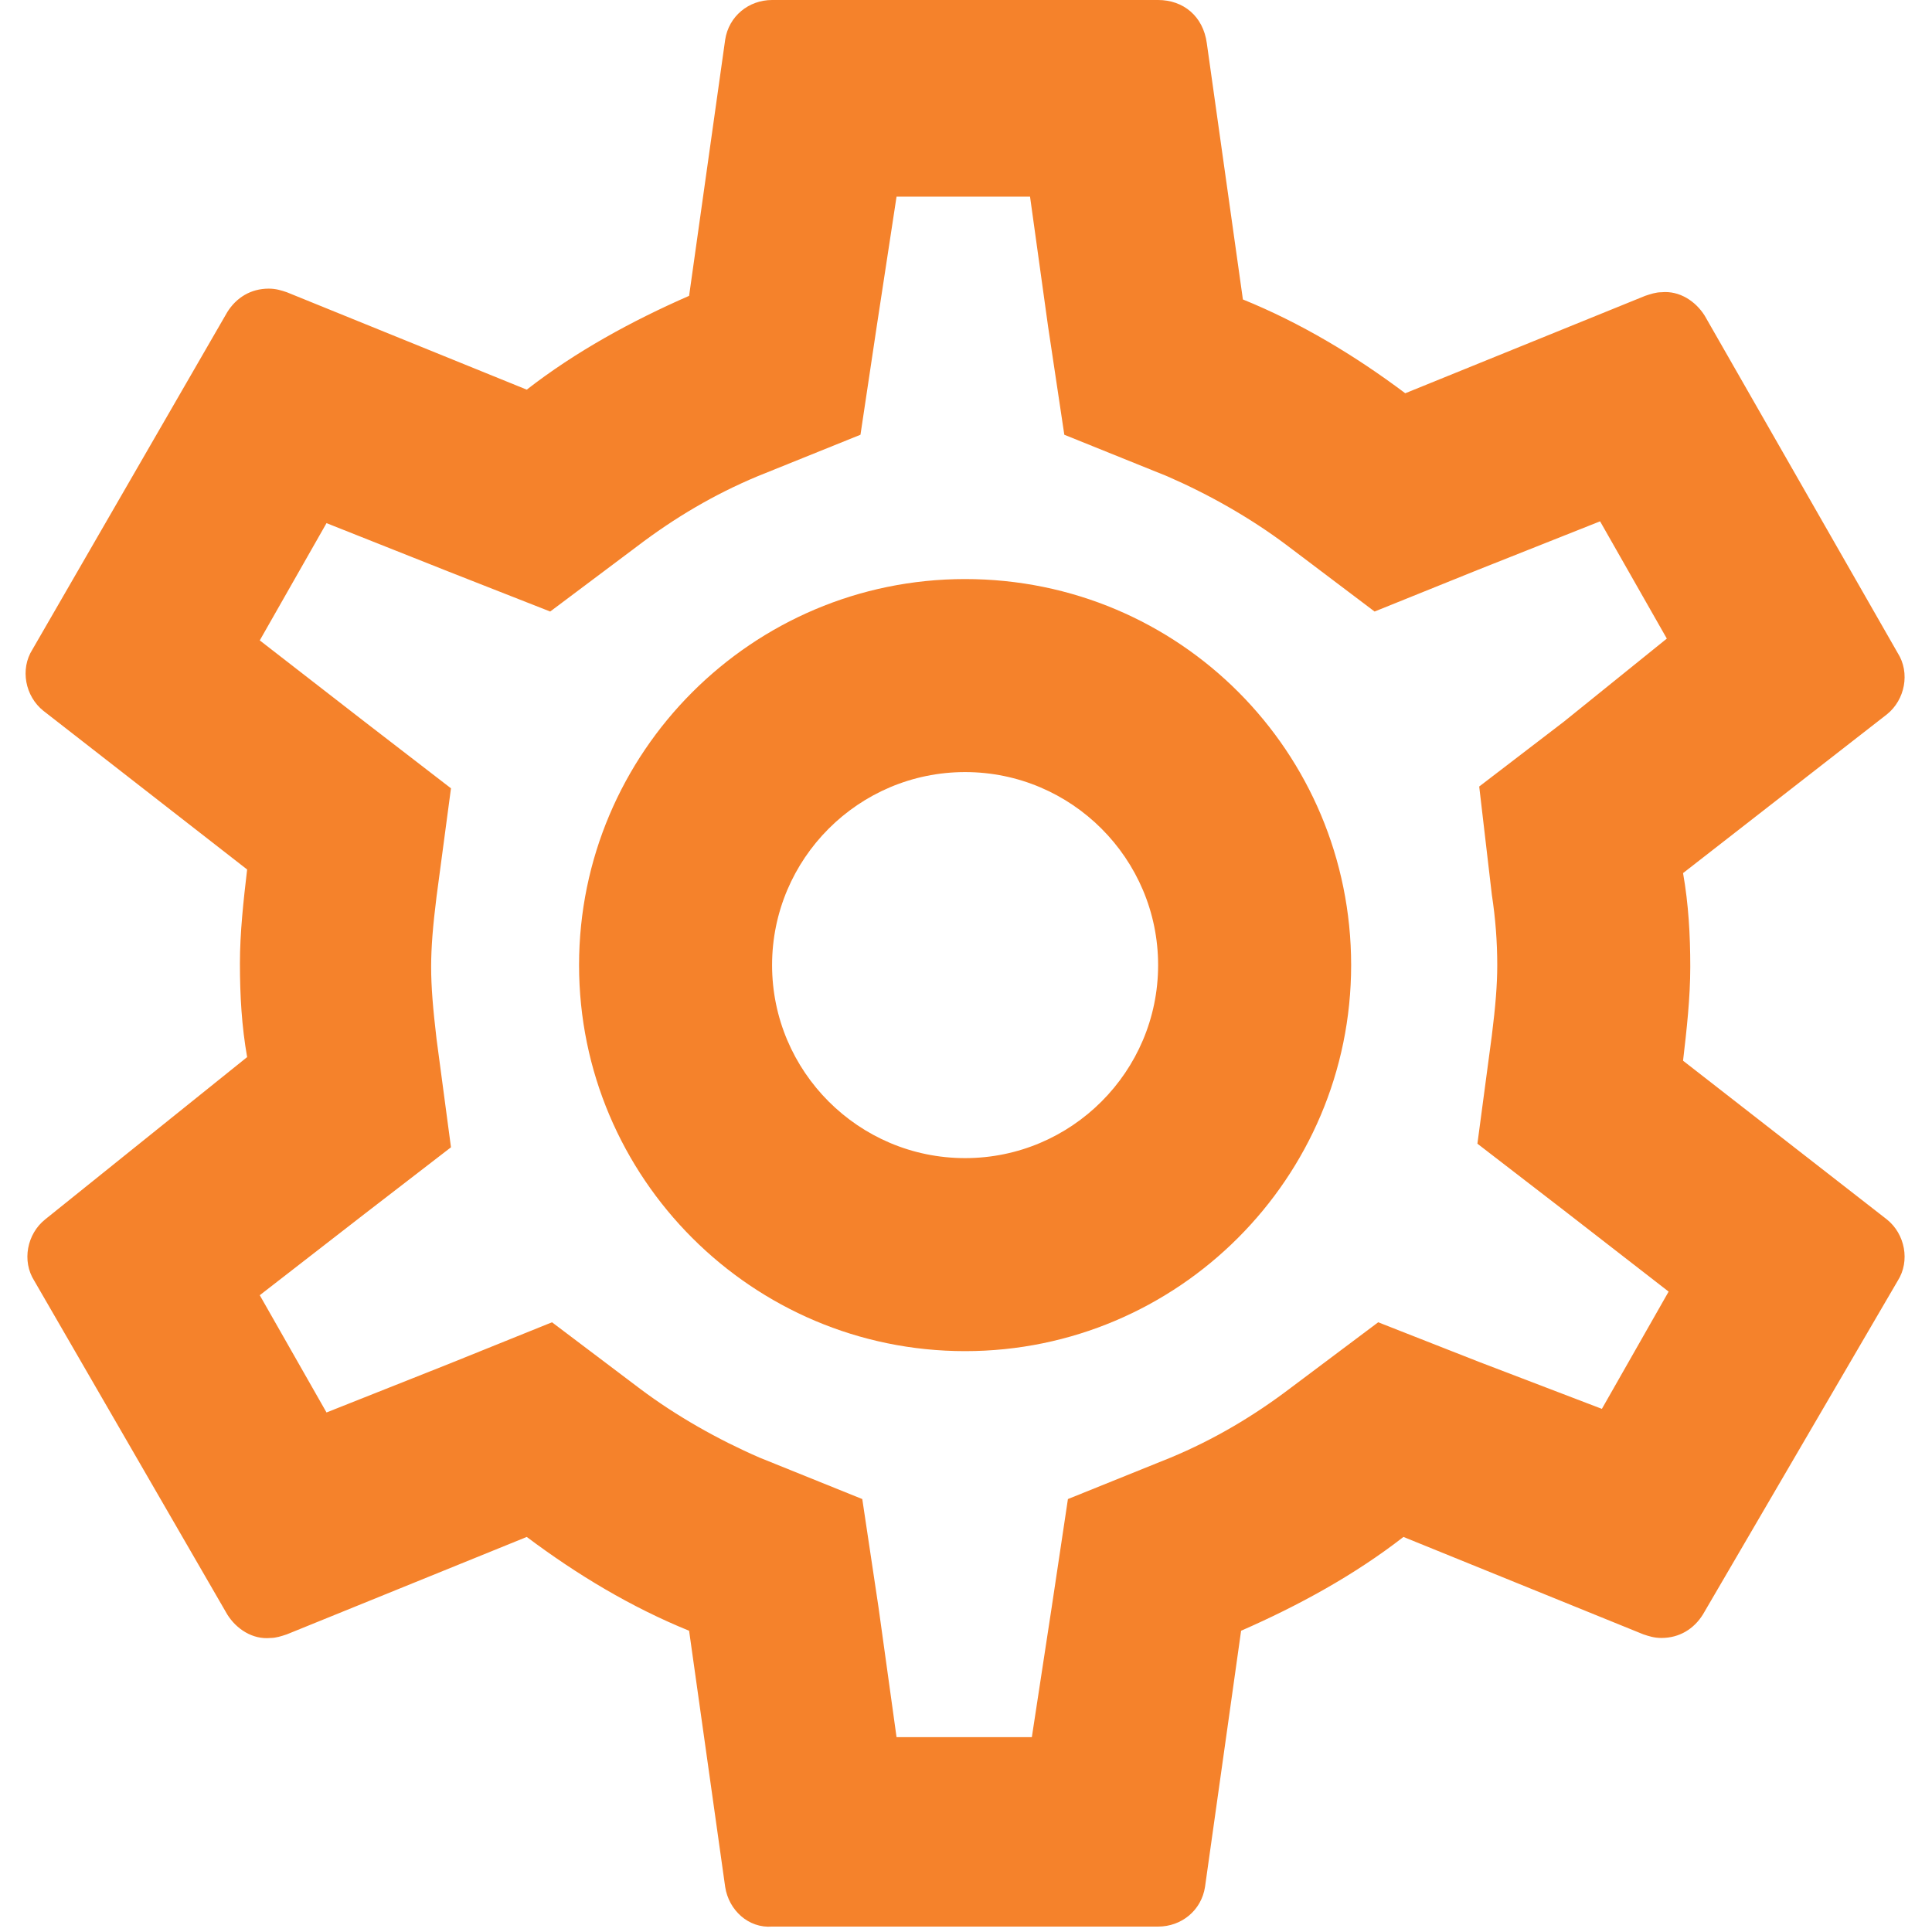
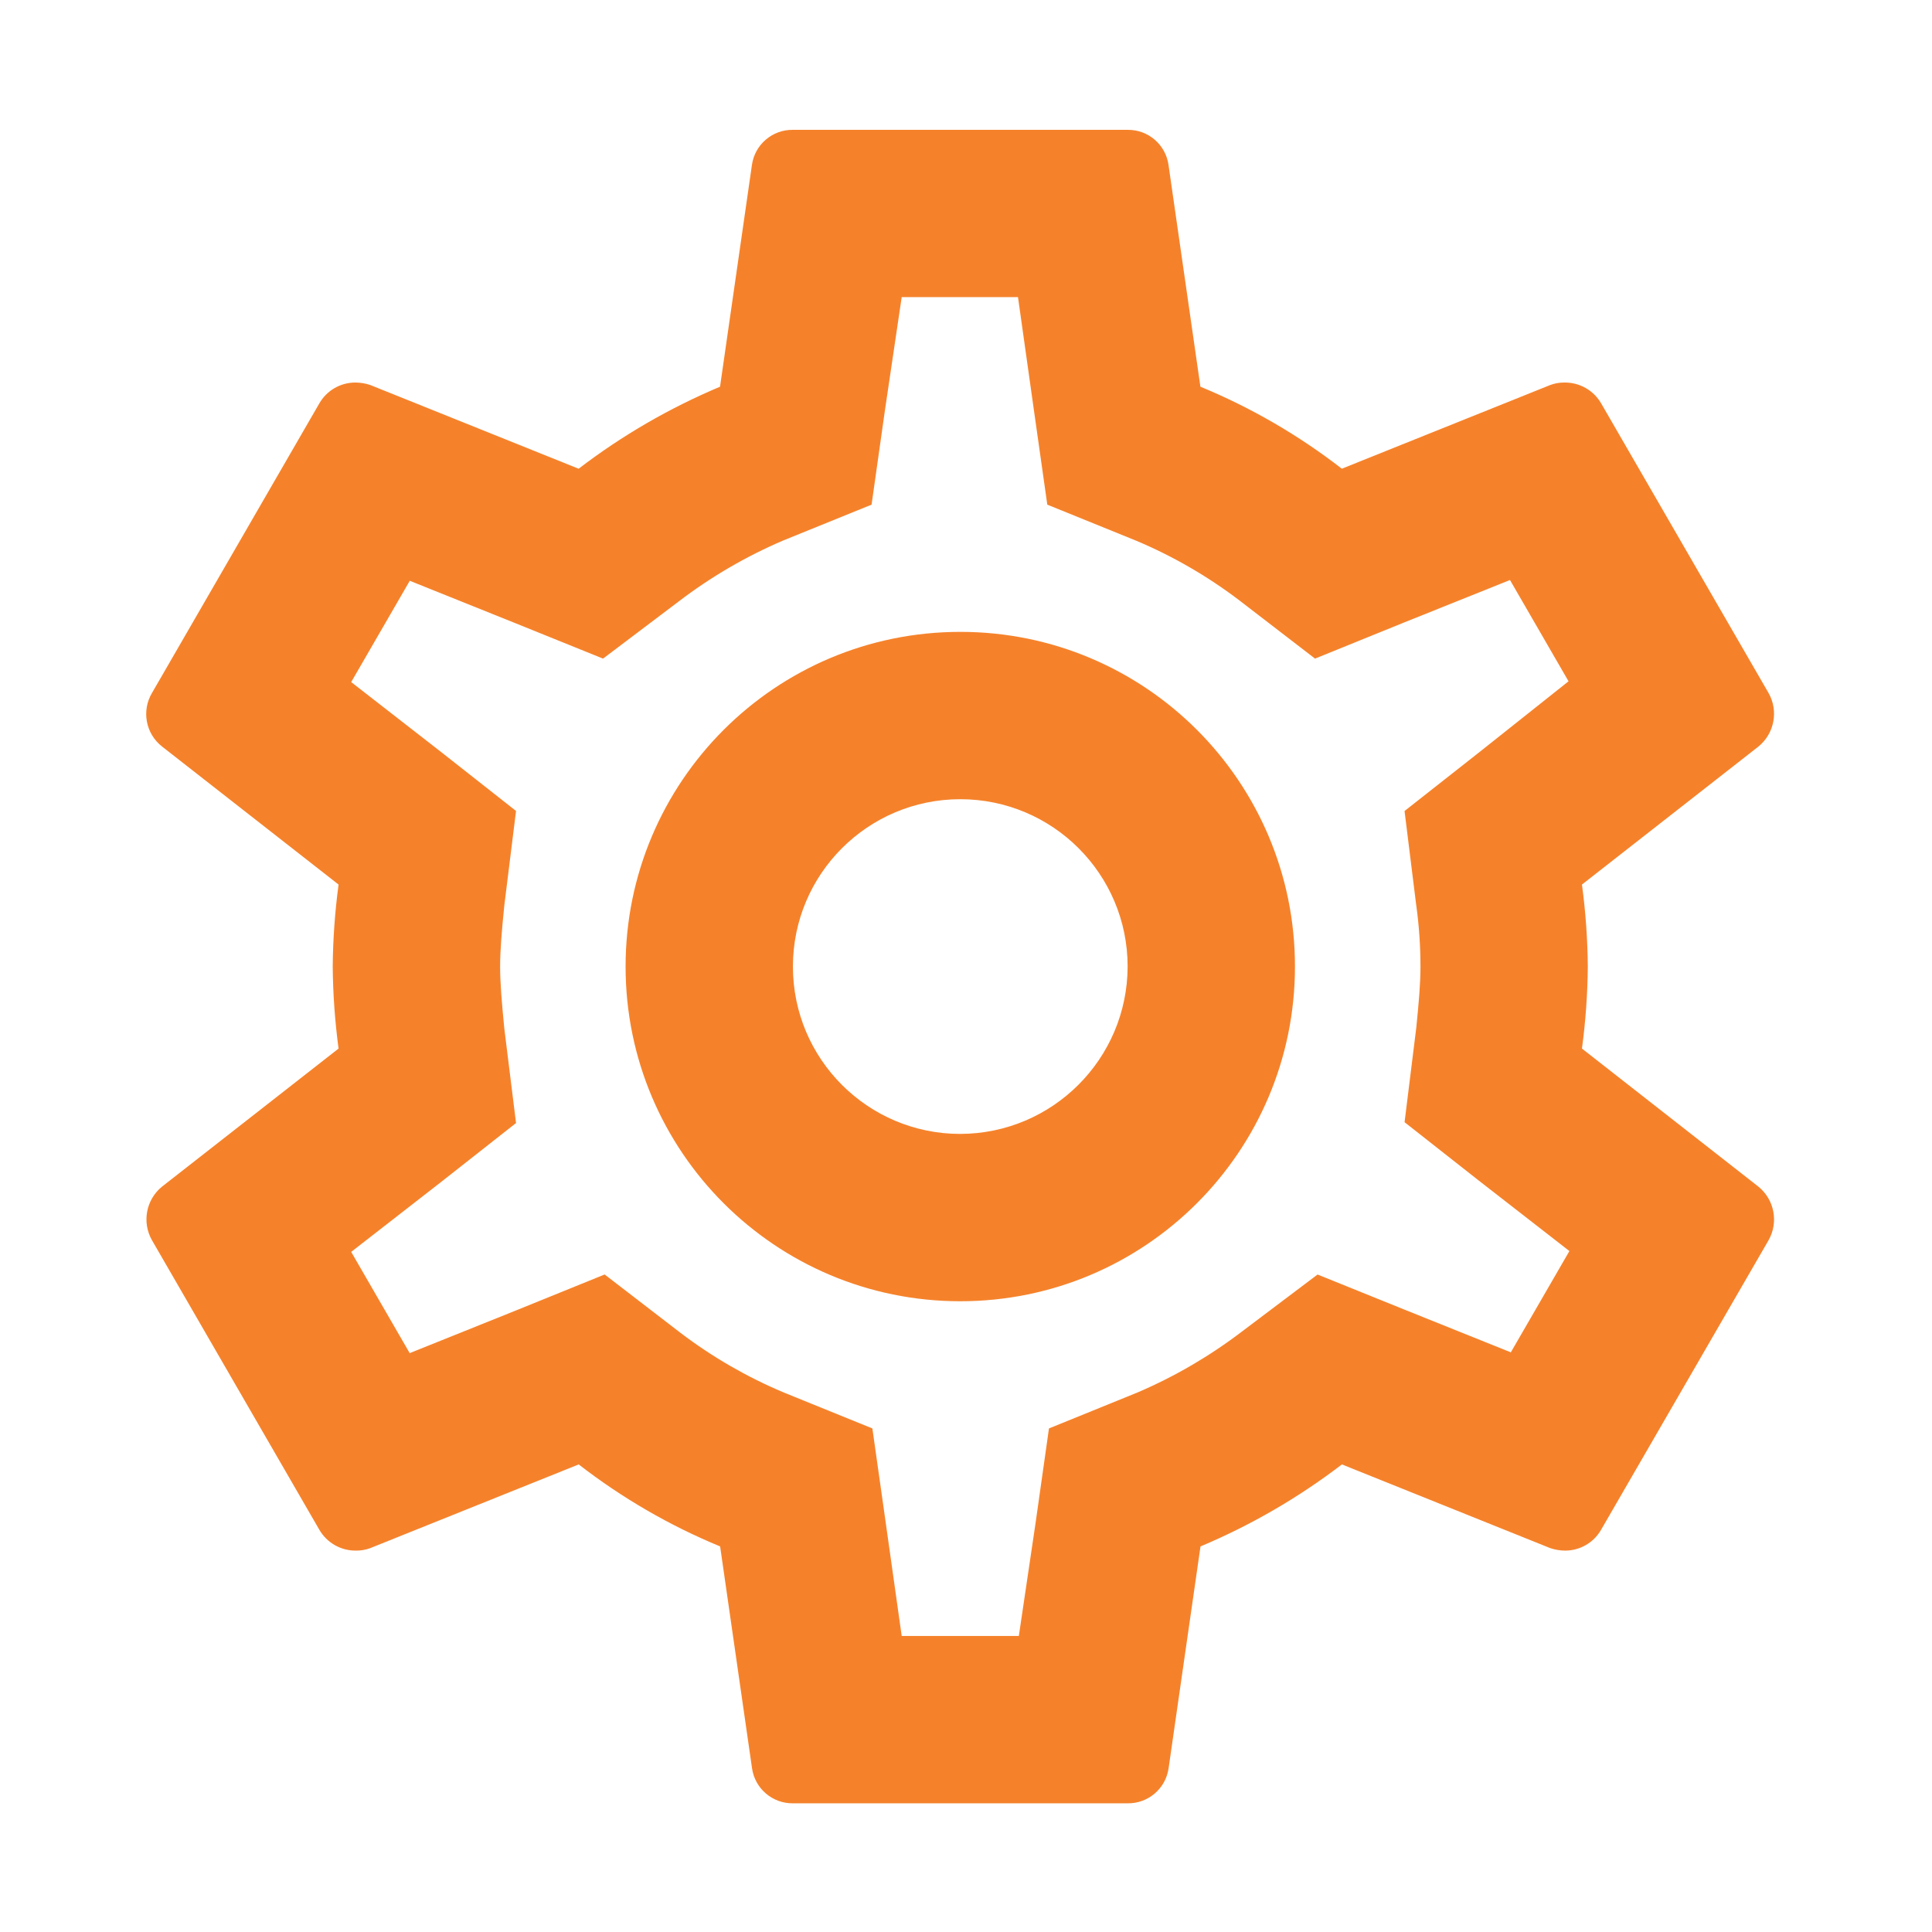
- <svg xmlns="http://www.w3.org/2000/svg" version="1.1" id="icon_engrenagem" x="0px" y="0px" viewBox="0 0 107.1 107.1" style="enable-background:new 0 0 107.1 107.1;" xml:space="preserve">
-   <style type="text/css">
- 	.st0{fill:none;}
- 	.st1{fill:#F5822B;}
- </style>
-   <path id="Caminho_723" class="st0" d="M0,0h107.1v107.1H0V0z" />
-   <path id="Caminho_724" class="st1" d="M93.3,58.8c0.2-1.7,0.4-3.5,0.4-5.2c0-1.8-0.1-3.5-0.4-5.2l11.3-8.8c1-0.8,1.3-2.3,0.6-3.4  L94.5,17.5c-0.5-0.8-1.4-1.4-2.4-1.3c-0.3,0-0.6,0.1-0.9,0.2l-13.3,5.4c-2.8-2.1-5.8-3.9-9-5.2l-2-14.2C66.7,0.9,65.6,0,64.2,0H42.8  c-1.3,0-2.4,0.9-2.6,2.2l-2,14.2c-3.2,1.4-6.3,3.1-9,5.2l-13.3-5.4c-0.3-0.1-0.6-0.2-1-0.2c-1,0-1.8,0.5-2.3,1.3L1.8,36  c-0.7,1.1-0.4,2.6,0.6,3.4l11.3,8.8c-0.2,1.7-0.4,3.5-0.4,5.2c0,1.8,0.1,3.5,0.4,5.2L2.5,67.6c-1,0.8-1.3,2.3-0.6,3.4l10.7,18.5  c0.5,0.8,1.4,1.4,2.4,1.3c0.3,0,0.6-0.1,0.9-0.2l13.3-5.4c2.8,2.1,5.8,3.9,9,5.2l2,14.2c0.2,1.3,1.3,2.3,2.6,2.2h21.4  c1.3,0,2.4-0.9,2.6-2.2l2-14.2c3.2-1.4,6.3-3.1,9-5.2l13.3,5.4c0.3,0.1,0.6,0.2,1,0.2c1,0,1.8-0.5,2.3-1.3L105.2,71  c0.7-1.1,0.4-2.6-0.6-3.4L93.3,58.8z M82.7,49.6c0.2,1.3,0.3,2.6,0.3,3.9c0,1.1-0.1,2.3-0.3,3.9l-0.8,6l4.8,3.7l5.8,4.5l-3.7,6.5  L82,75.5l-5.6-2.2l-4.8,3.6c-2.1,1.6-4.3,2.9-6.7,3.9l-5.7,2.3l-0.9,6l-1.1,7.2h-7.5l-1-7.2l-0.9-6l-5.7-2.3c-2.3-1-4.6-2.3-6.6-3.8  l-4.9-3.7l-5.7,2.3l-6.8,2.7l-3.7-6.5l5.8-4.5l4.8-3.7l-0.8-6c-0.2-1.7-0.3-2.9-0.3-4s0.1-2.3,0.3-3.9l0.8-6l-4.8-3.7l-5.8-4.5  l3.7-6.5l6.8,2.7l5.6,2.2l4.8-3.6c2.1-1.6,4.3-2.9,6.7-3.9l5.7-2.3l0.9-6l1.1-7.2h7.4l1,7.2l0.9,6l5.7,2.3c2.3,1,4.6,2.3,6.6,3.8  l4.9,3.7l5.7-2.3l6.8-2.7l3.7,6.5l-5.7,4.6L82,43.6L82.7,49.6L82.7,49.6z M53.5,32.1c-11.8,0-21.4,9.6-21.4,21.4s9.6,21.4,21.4,21.4  s21.4-9.6,21.4-21.4C74.9,41.7,65.4,32.1,53.5,32.1C53.5,32.1,53.5,32.1,53.5,32.1z M53.5,64.2c-5.9,0-10.7-4.8-10.7-10.7  c0-5.9,4.8-10.7,10.7-10.7c5.9,0,10.7,4.8,10.7,10.7C64.2,59.4,59.4,64.2,53.5,64.2z" />
+ <svg xmlns="http://www.w3.org/2000/svg" width="103" height="103" viewBox="0 0 103 103">
+   <g id="icon_engrenagem" transform="translate(-2.335 -2)">
+     <path id="Caminho_724" data-name="Caminho 724" d="M78.815,50.98a34.762,34.762,0,0,0,.312-4.372,34.765,34.765,0,0,0-.312-4.372l9.412-7.36a2.25,2.25,0,0,0,.535-2.855L79.841,16.587a2.228,2.228,0,0,0-1.963-1.115,2.084,2.084,0,0,0-.758.134L66.013,20.066a32.591,32.591,0,0,0-7.539-4.372l-1.7-11.821A2.175,2.175,0,0,0,54.593,2H36.75a2.175,2.175,0,0,0-2.186,1.874l-1.7,11.821a34.272,34.272,0,0,0-7.539,4.372L14.223,15.606a2.526,2.526,0,0,0-.8-.134A2.209,2.209,0,0,0,11.5,16.587L2.58,32.021a2.2,2.2,0,0,0,.535,2.855l9.412,7.36a35.377,35.377,0,0,0-.312,4.372,35.377,35.377,0,0,0,.312,4.372L3.115,58.34A2.251,2.251,0,0,0,2.58,61.2L11.5,76.63a2.228,2.228,0,0,0,1.963,1.115,2.084,2.084,0,0,0,.758-.134L25.33,73.15a32.591,32.591,0,0,0,7.539,4.372l1.7,11.821a2.175,2.175,0,0,0,2.186,1.874H54.593a2.175,2.175,0,0,0,2.186-1.874l1.7-11.821a34.272,34.272,0,0,0,7.539-4.372L77.12,77.611a2.526,2.526,0,0,0,.8.134,2.209,2.209,0,0,0,1.918-1.115L88.763,61.2a2.251,2.251,0,0,0-.535-2.855Zm-8.832-7.628a23.833,23.833,0,0,1,.223,3.256c0,.937-.089,1.918-.223,3.256l-.625,5.041,3.97,3.123,4.818,3.747-3.123,5.4L69.359,64.9l-4.639-1.874L60.7,66.057a26.126,26.126,0,0,1-5.576,3.256L50.4,71.232l-.714,5.041-.892,6.022H42.549L41.7,76.273l-.714-5.041-4.728-1.918a25.31,25.31,0,0,1-5.487-3.167l-4.059-3.123-4.728,1.918-5.665,2.275L13.2,61.82l4.818-3.747,3.97-3.123-.625-5.041c-.134-1.383-.223-2.409-.223-3.3s.089-1.918.223-3.256l.625-5.041-3.97-3.123L13.2,31.441l3.123-5.4,5.665,2.275,4.639,1.874,4.015-3.033A26.125,26.125,0,0,1,36.215,23.9l4.728-1.918.714-5.041.892-6.022h6.2l.848,6.022.714,5.041L55.039,23.9a25.31,25.31,0,0,1,5.487,3.167l4.059,3.123,4.728-1.918L74.979,26,78.1,31.4l-4.773,3.792-3.97,3.123.625,5.041ZM45.672,28.765A17.843,17.843,0,1,0,63.515,46.608,17.838,17.838,0,0,0,45.672,28.765Zm0,26.765a8.922,8.922,0,1,1,8.922-8.922A8.948,8.948,0,0,1,45.672,55.53Z" transform="translate(7.858 6.922)" fill="#f5822b" />
+     <rect id="Retângulo_1971" data-name="Retângulo 1971" width="103" height="103" transform="translate(2.335 2)" fill="none" />
+   </g>
</svg>
